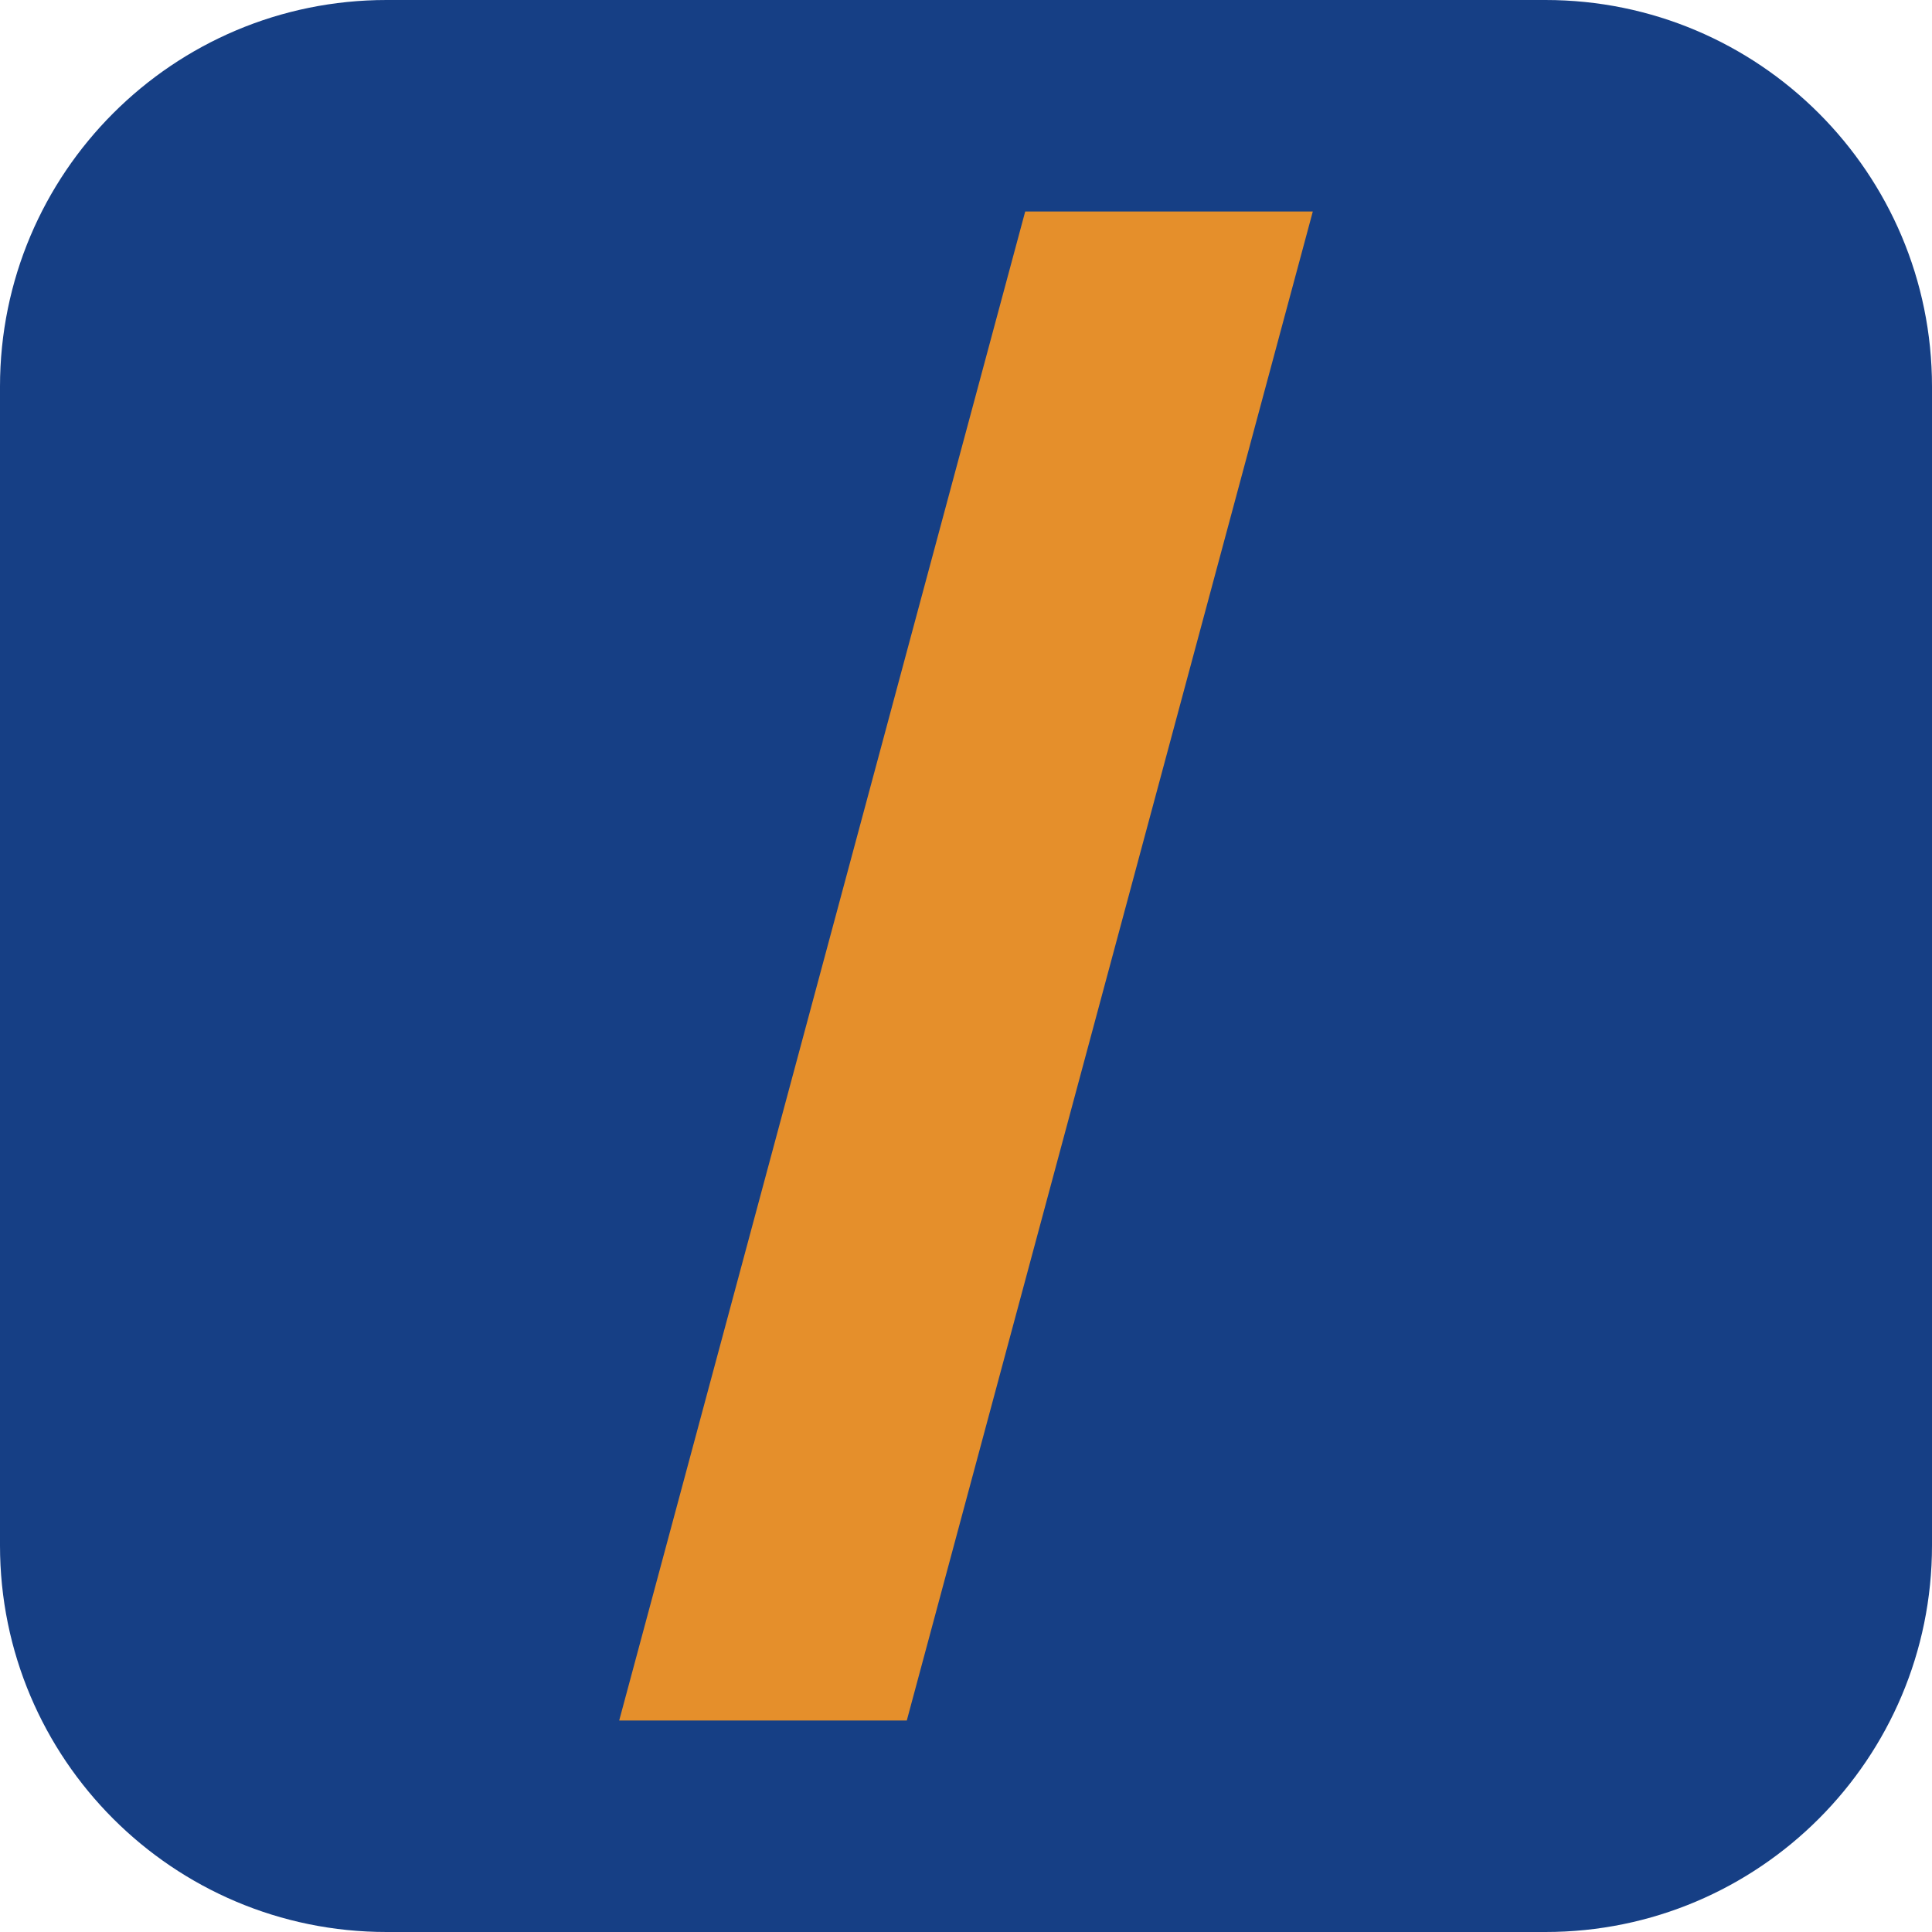
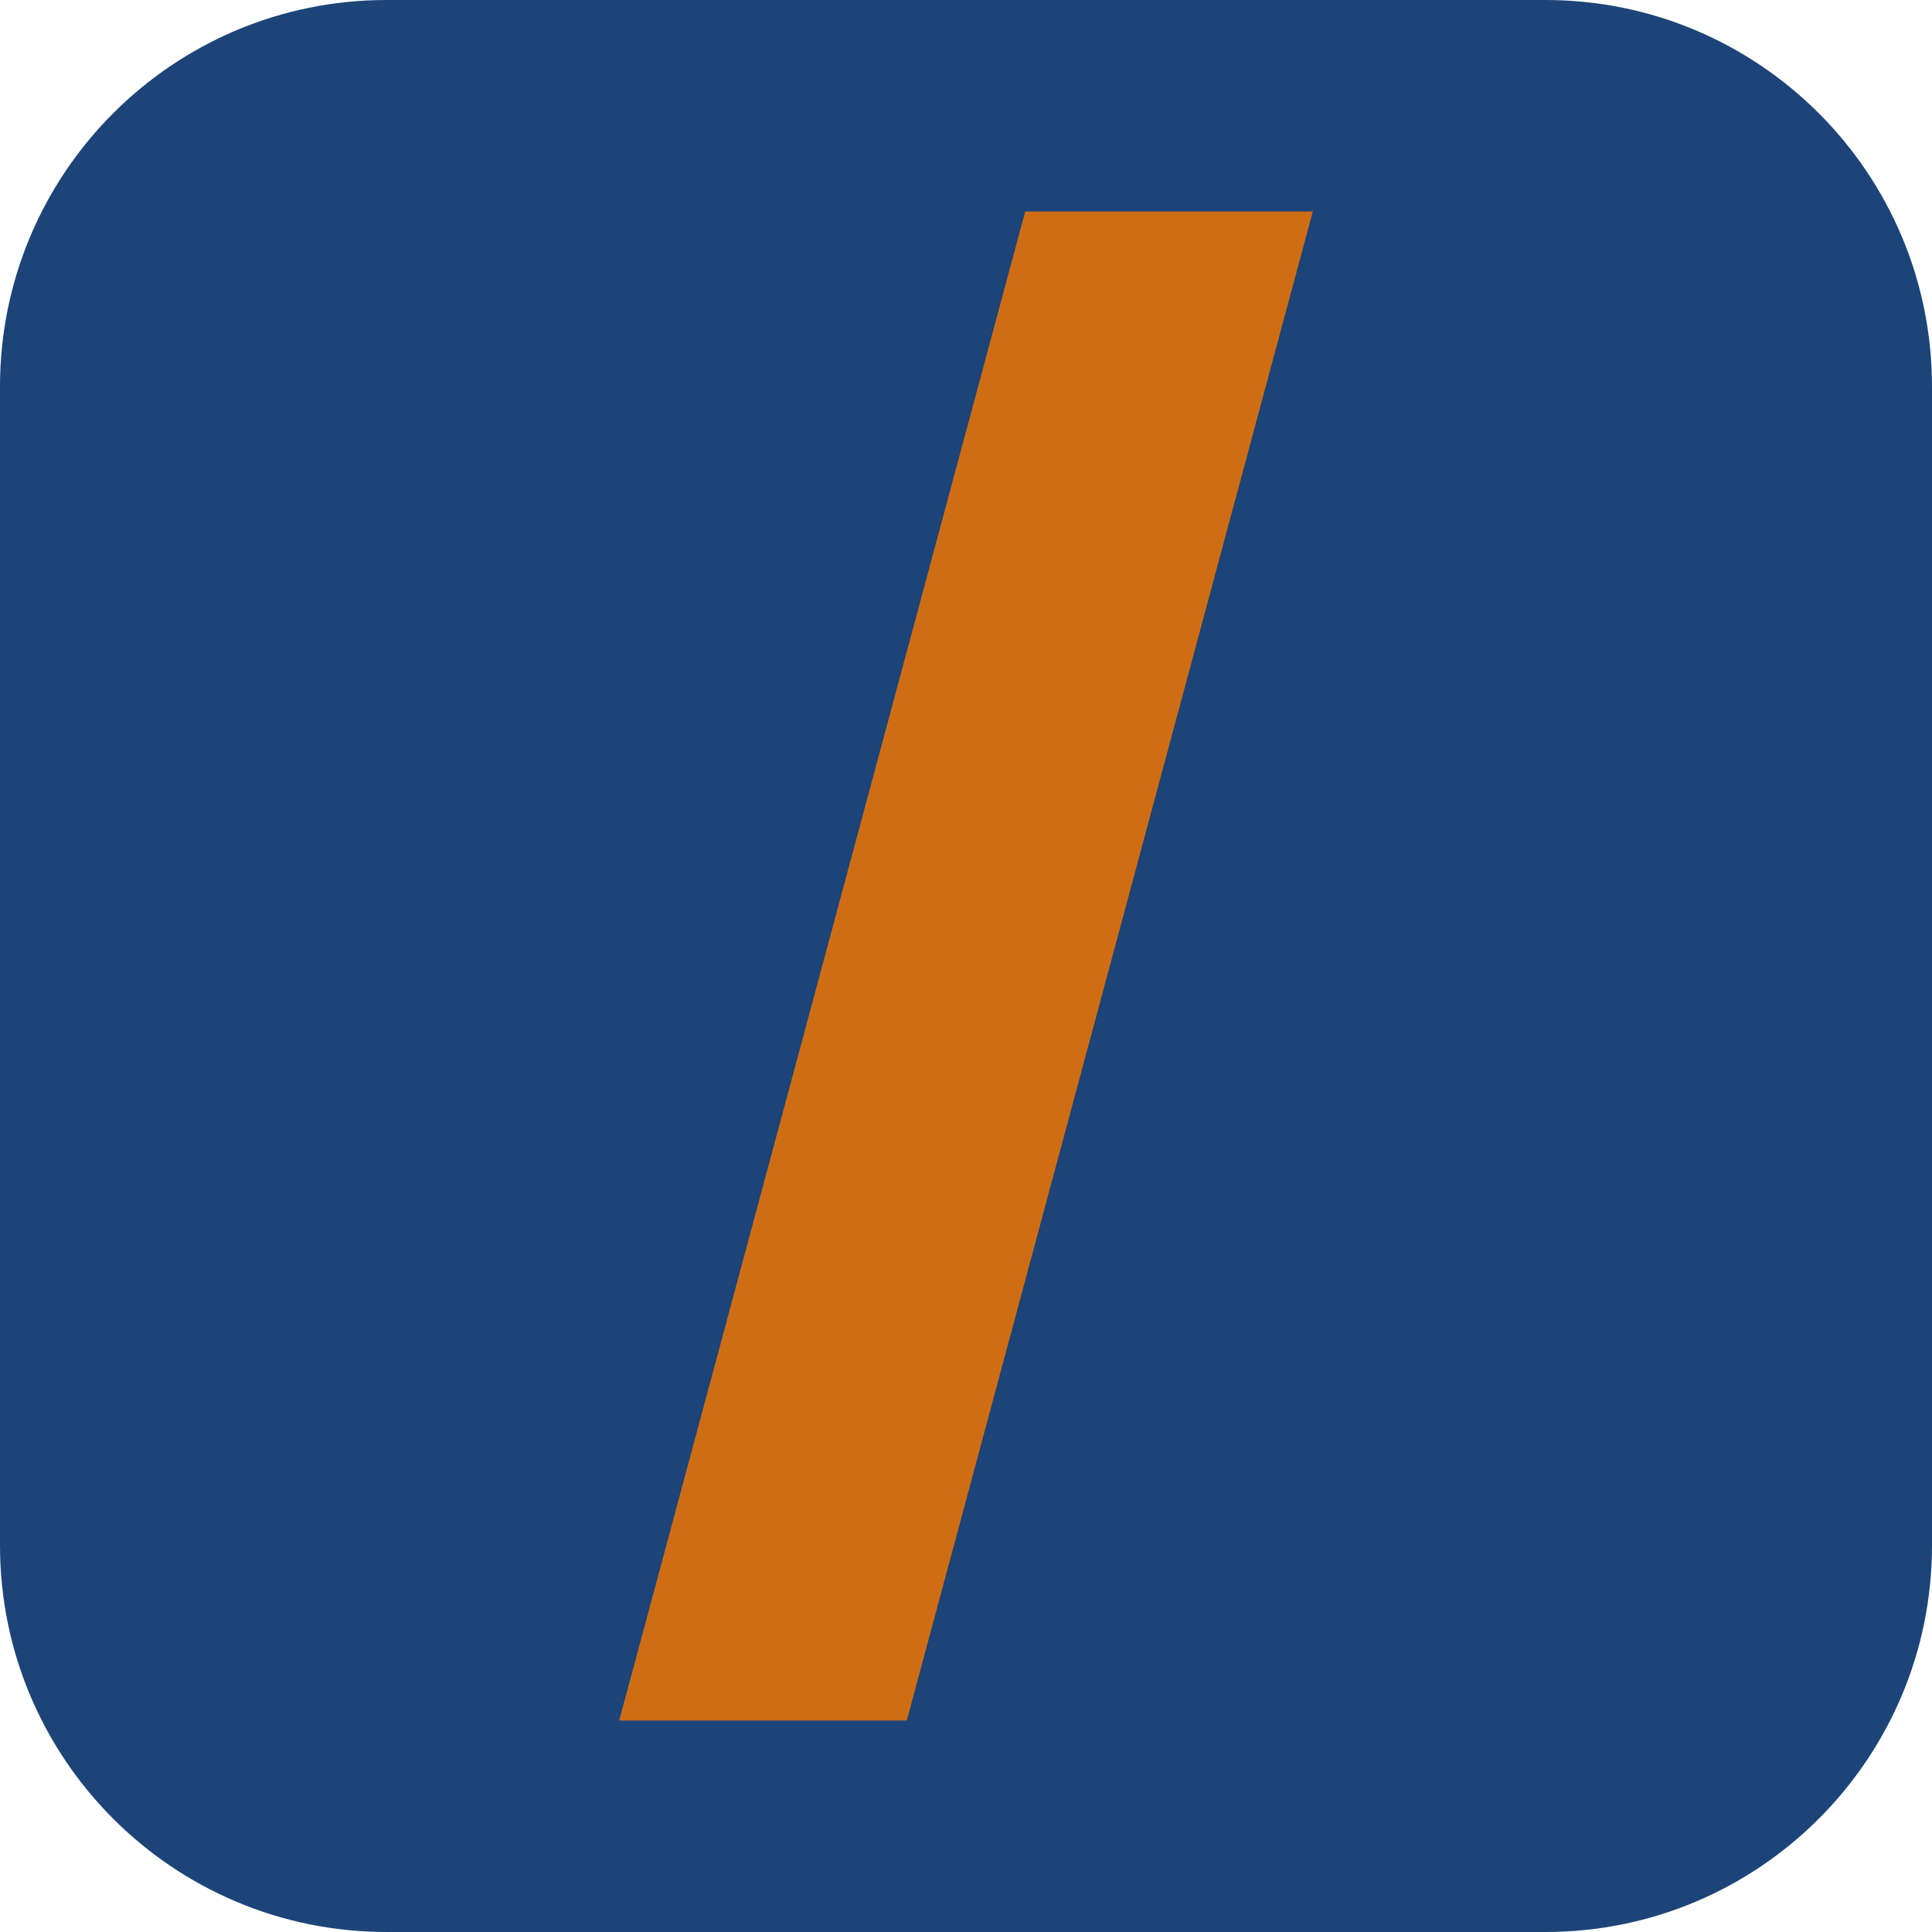
<svg xmlns="http://www.w3.org/2000/svg" viewBox="-720 -1810 2284 2284" role="img" aria-label="BharatSuite">
-   <rect x="-720" y="-1810" width="2284" height="2284" rx="457" fill="#163f85" />
-   <path fill="#e58f2b" d="M832 -1560 352 224H12L492 -1560Z" />
+   <rect x="-720" y="-1810" width="2284" height="2284" rx="457" fill="#1c4478" />
+   <path fill="#cf6d14" d="M832 -1560 352 224H12L492 -1560Z" />
</svg>
